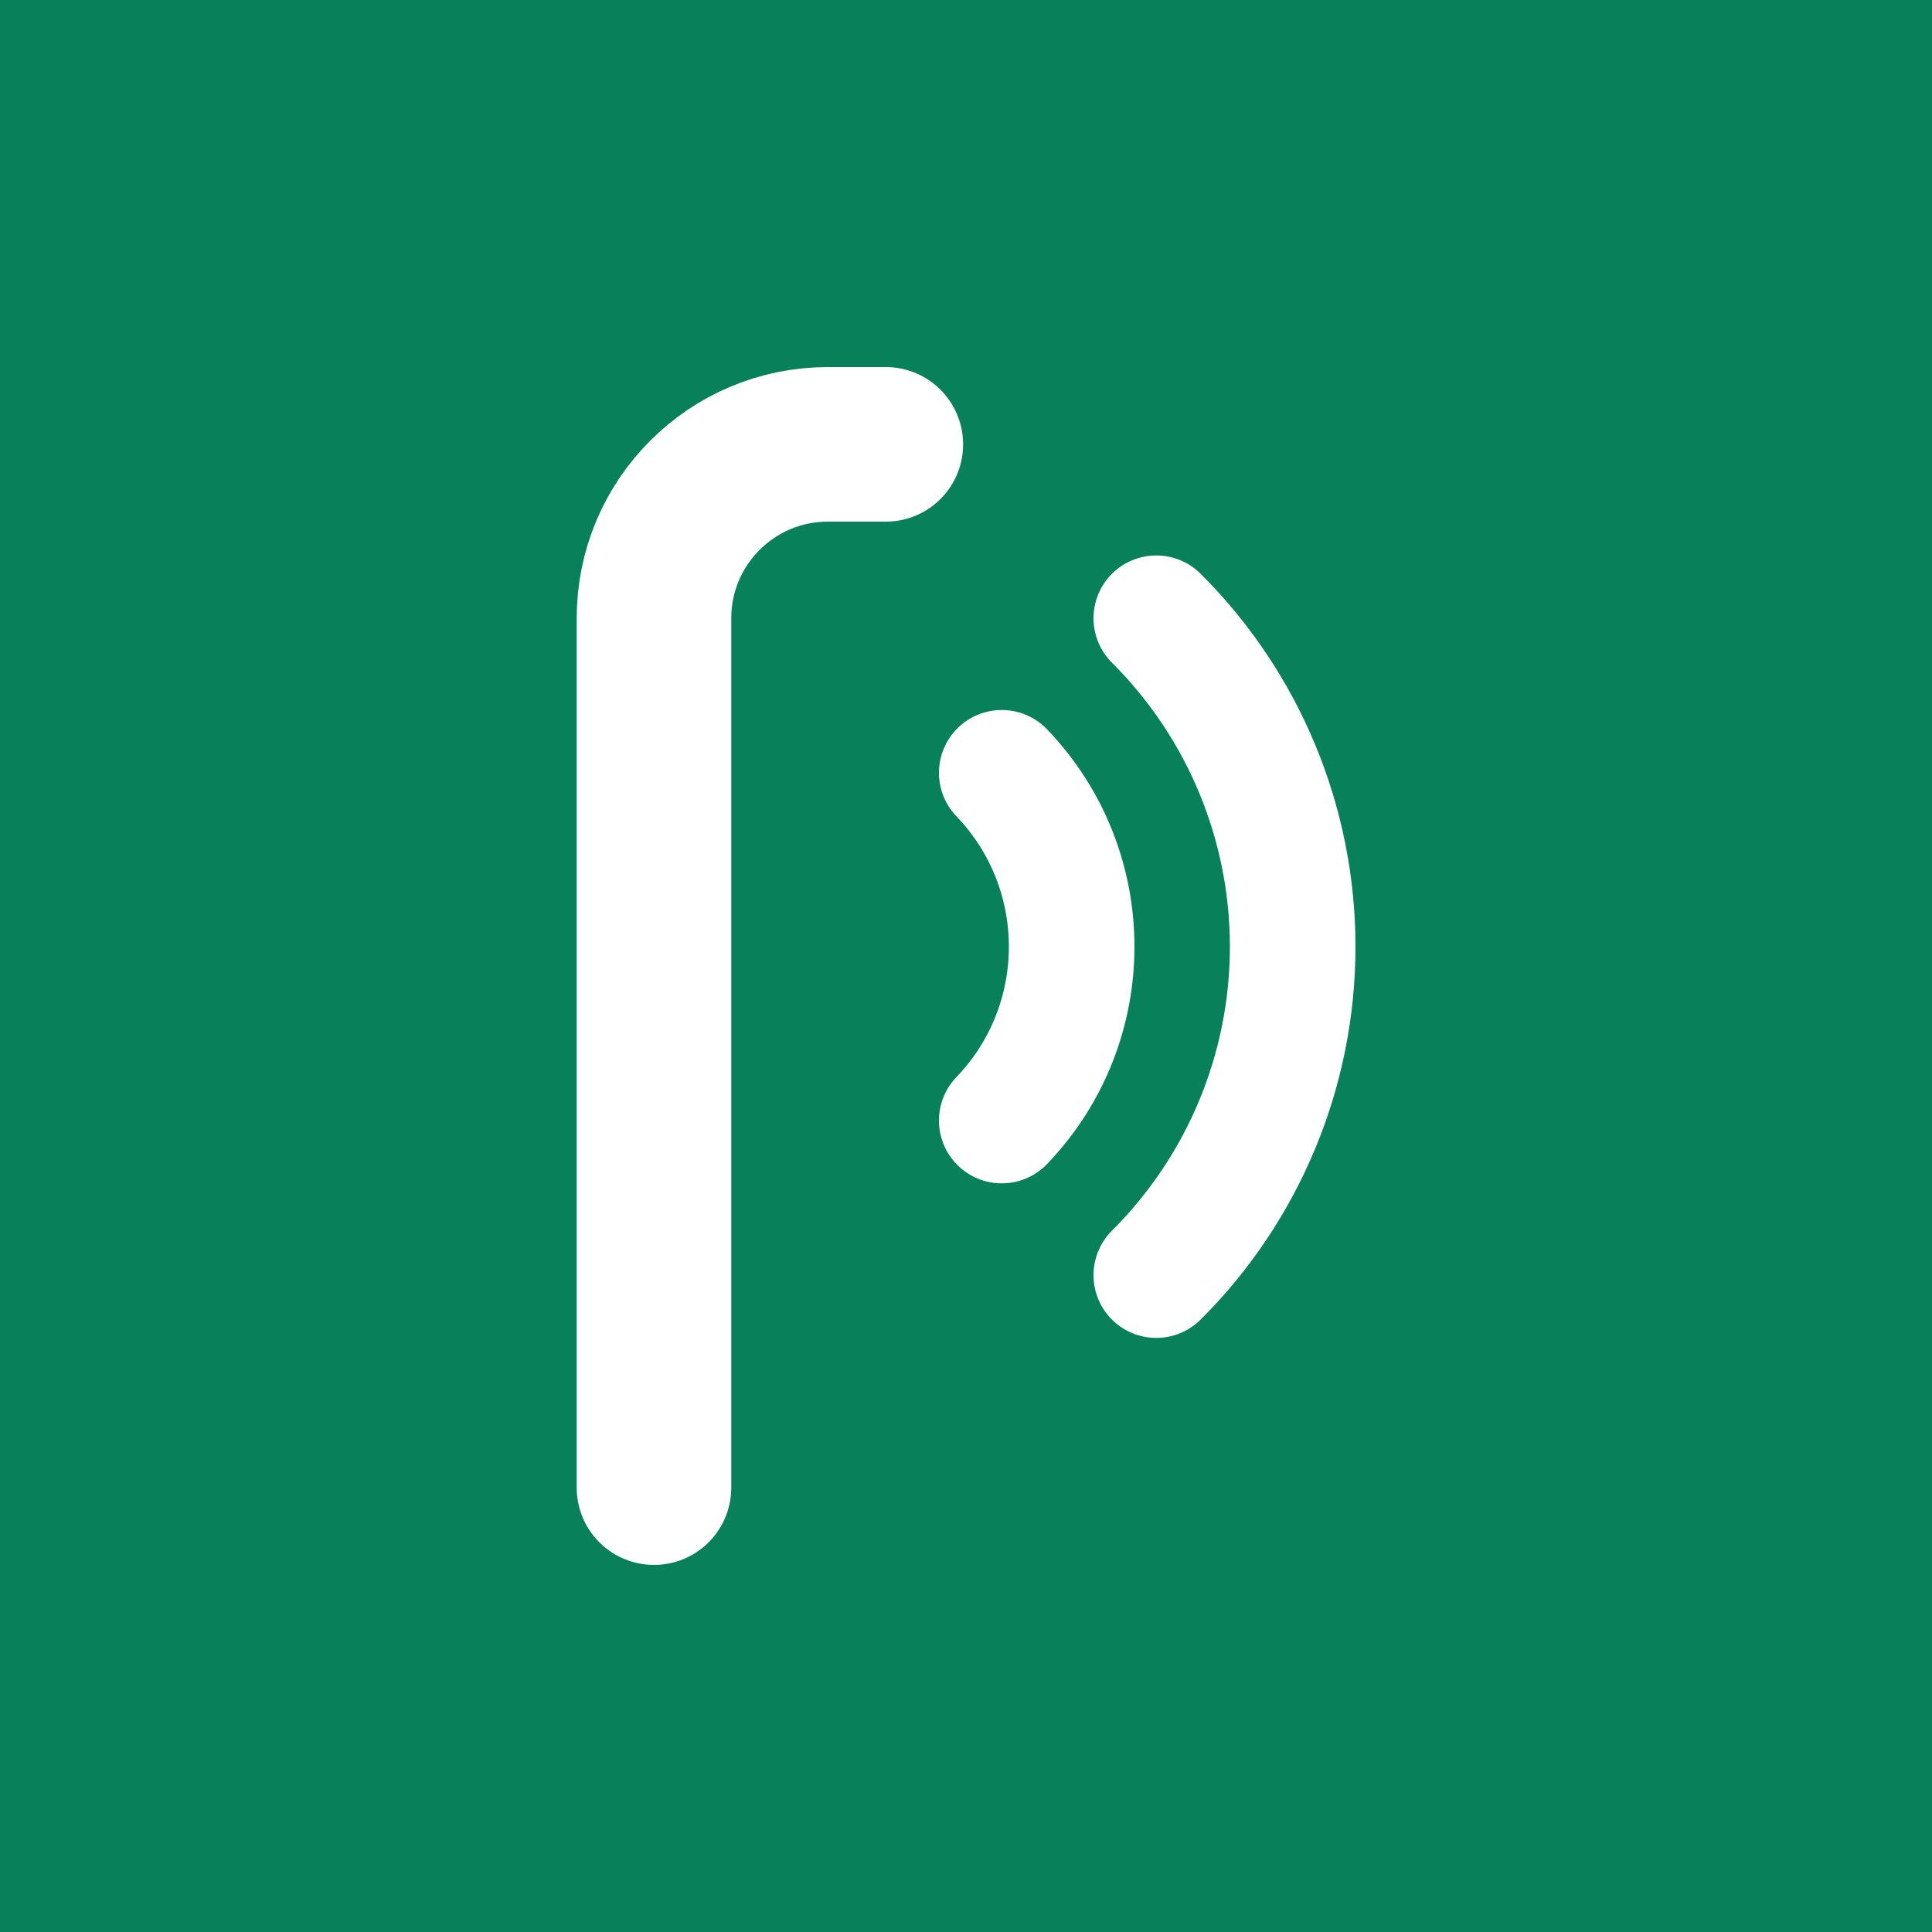
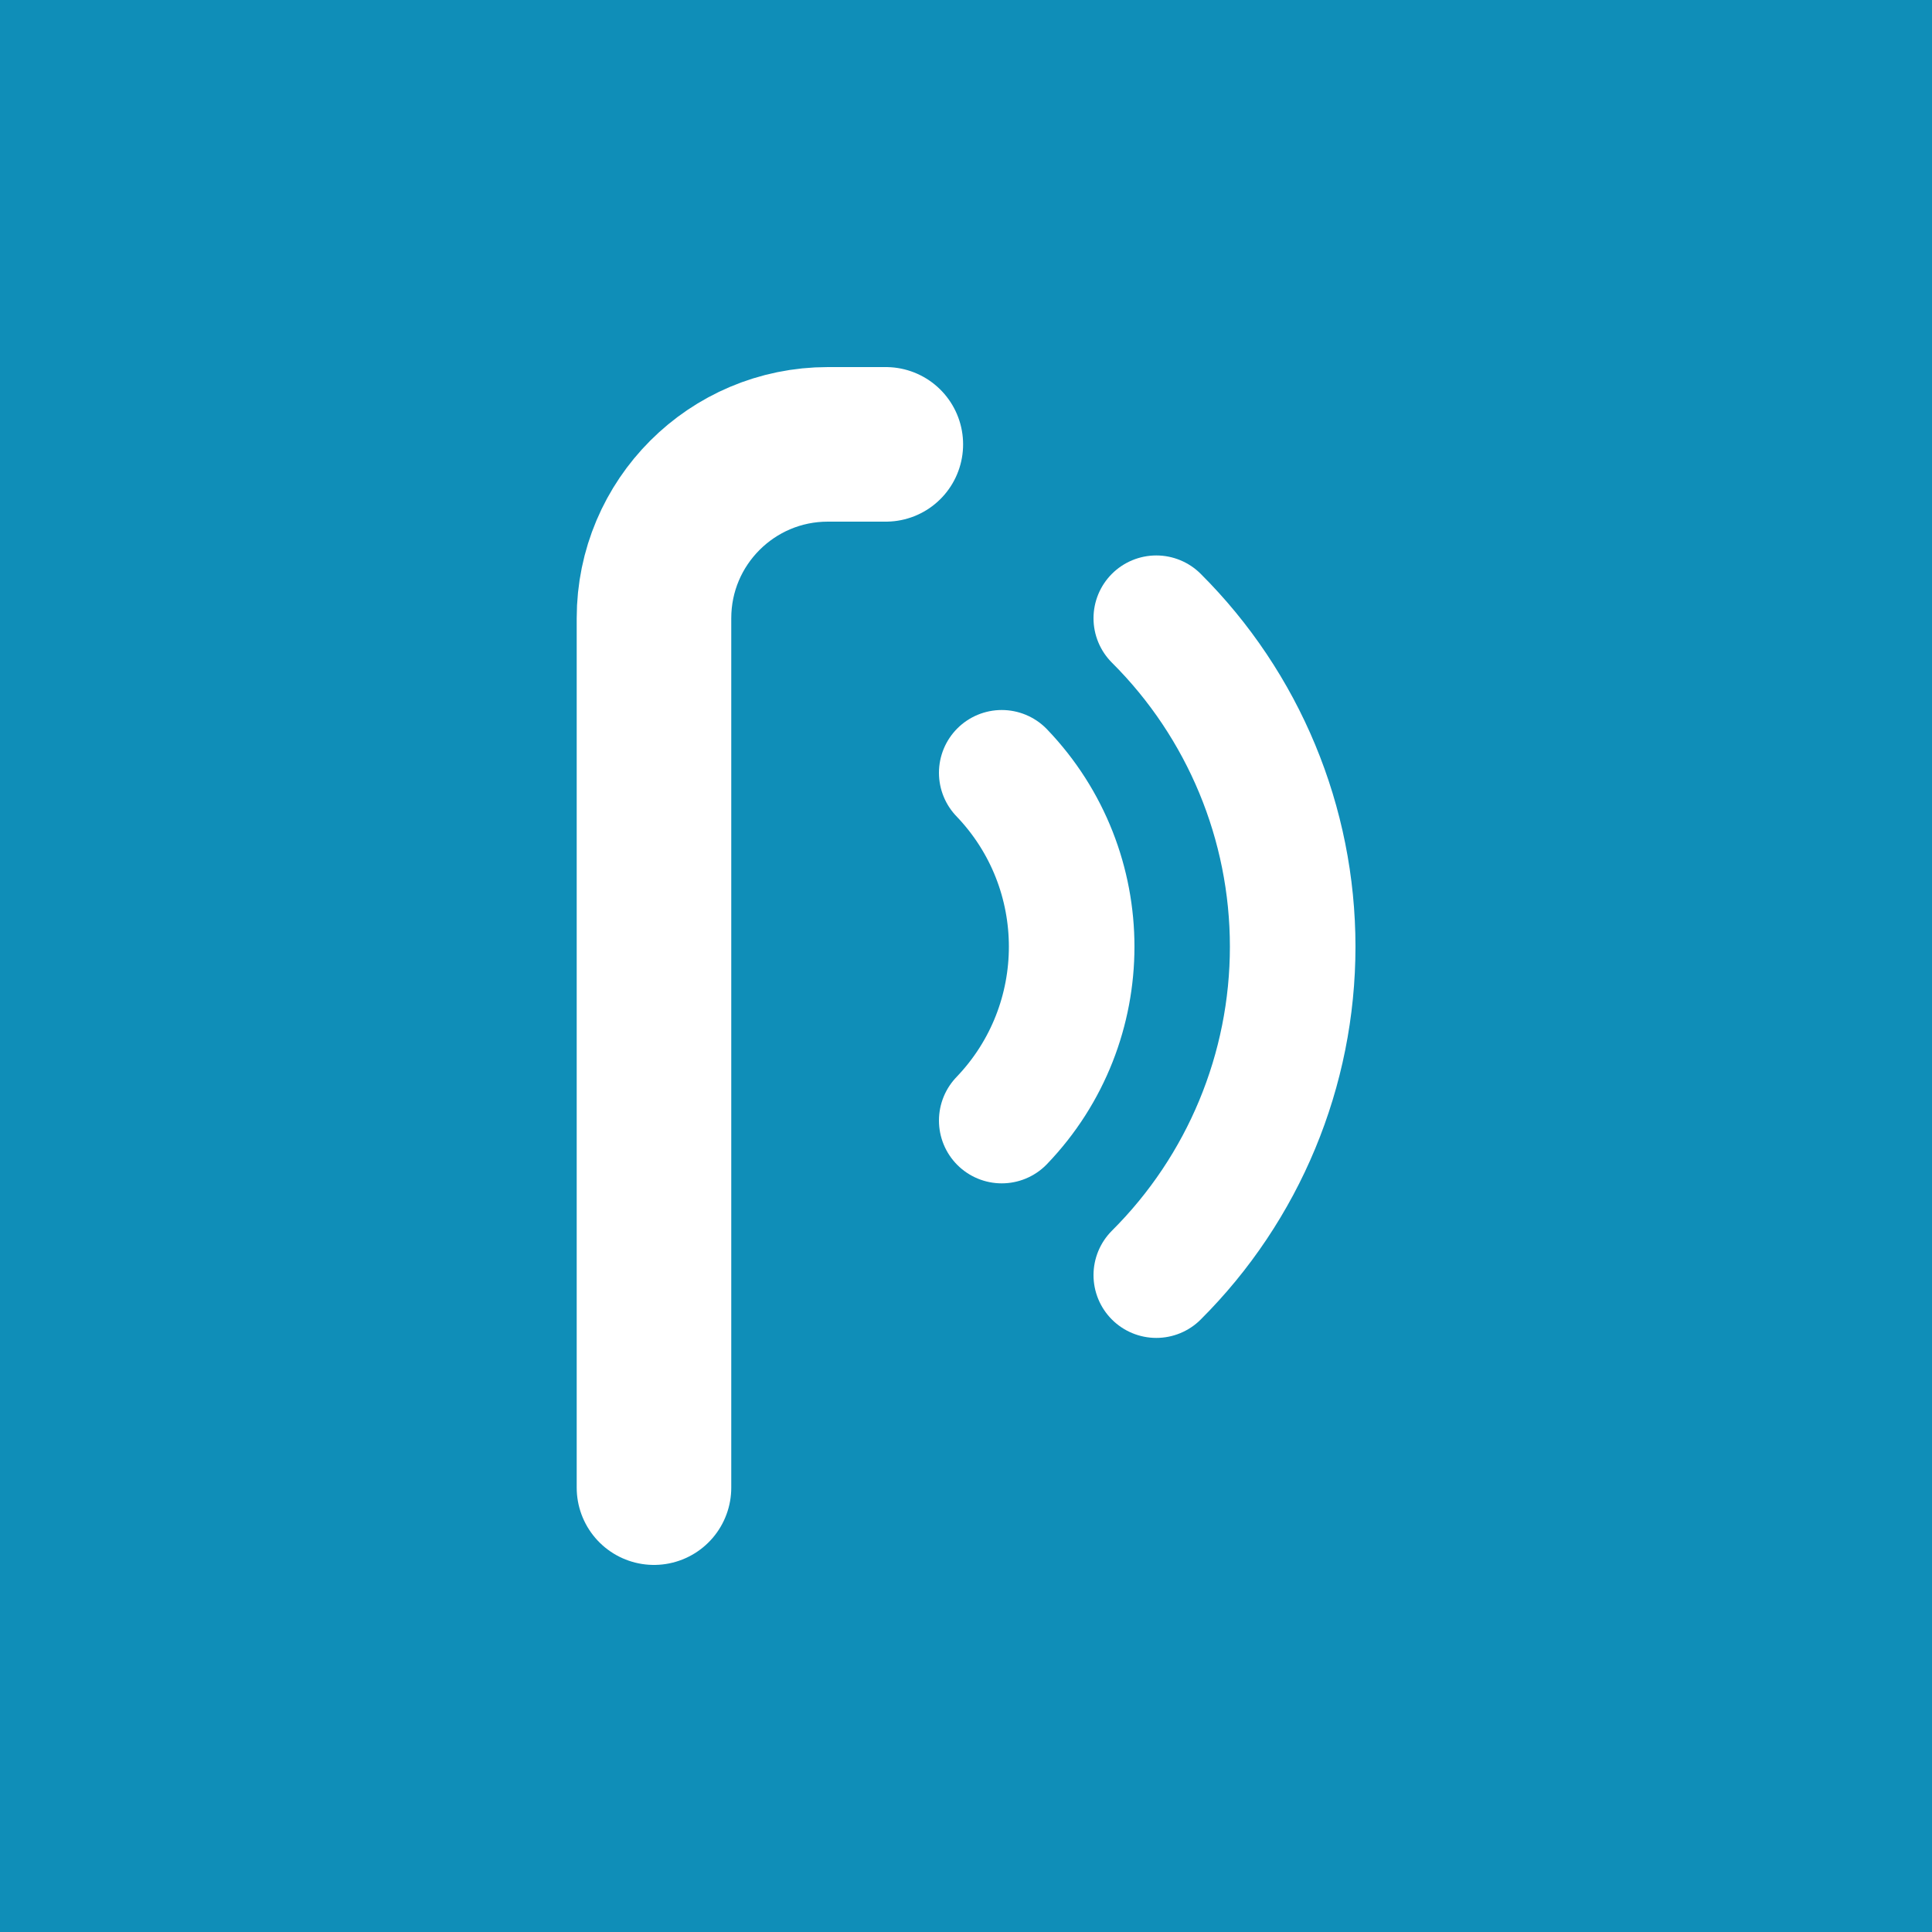
<svg xmlns="http://www.w3.org/2000/svg" viewBox="0 0 100 100" width="1024" height="1024">
-   <rect width="100" height="100" fill="#08805A" />
+   <rect width="100" height="100" fill="#0F8EB8" />
  <g fill="none" stroke="#FFFFFF" stroke-linecap="round" stroke-linejoin="round" transform="translate(-0.15 -1)">
    <path d="M34 78 V33 a9 9 0 0 1 9 -9 h3" stroke-width="8" />
    <path d="M52 41 a13 13 0 0 1 0 18" stroke-width="6.5" />
    <path d="M60 33 a24 24 0 0 1 0 34" stroke-width="6.5" />
  </g>
</svg>
